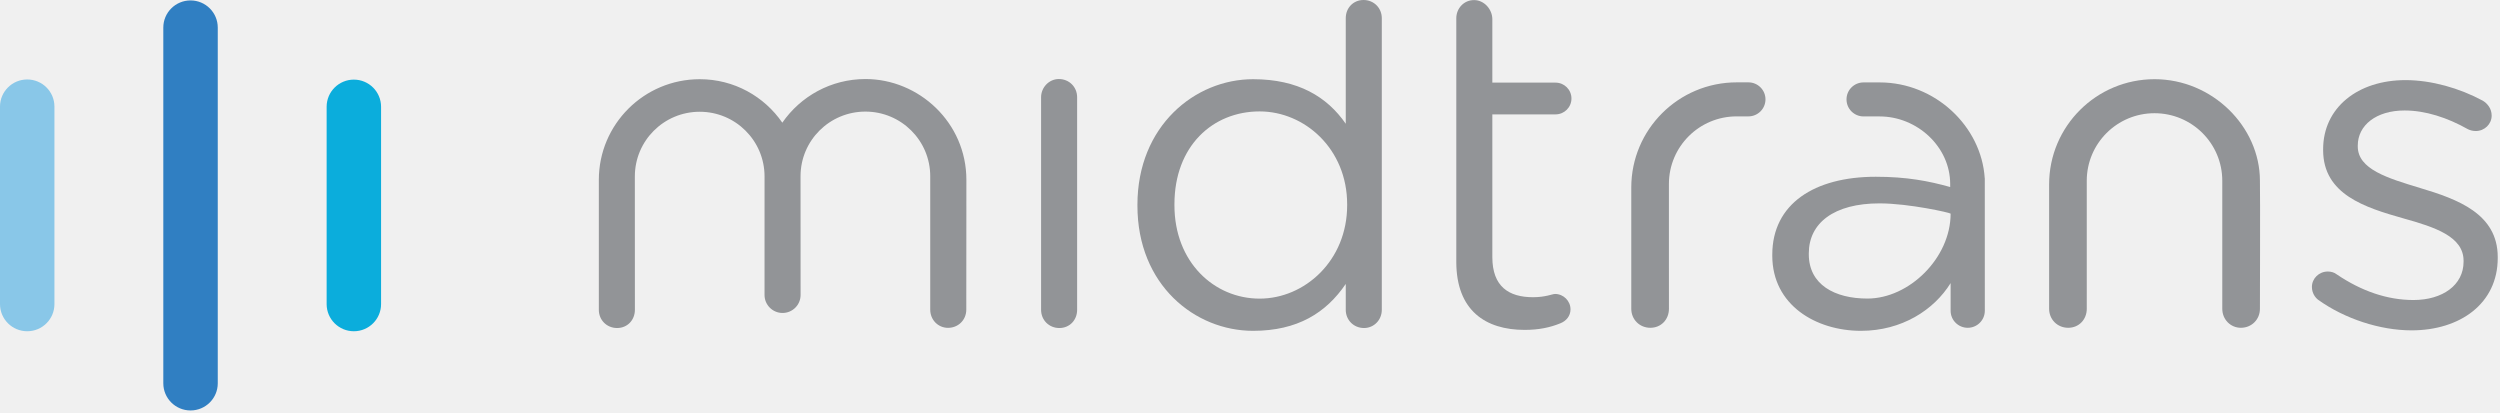
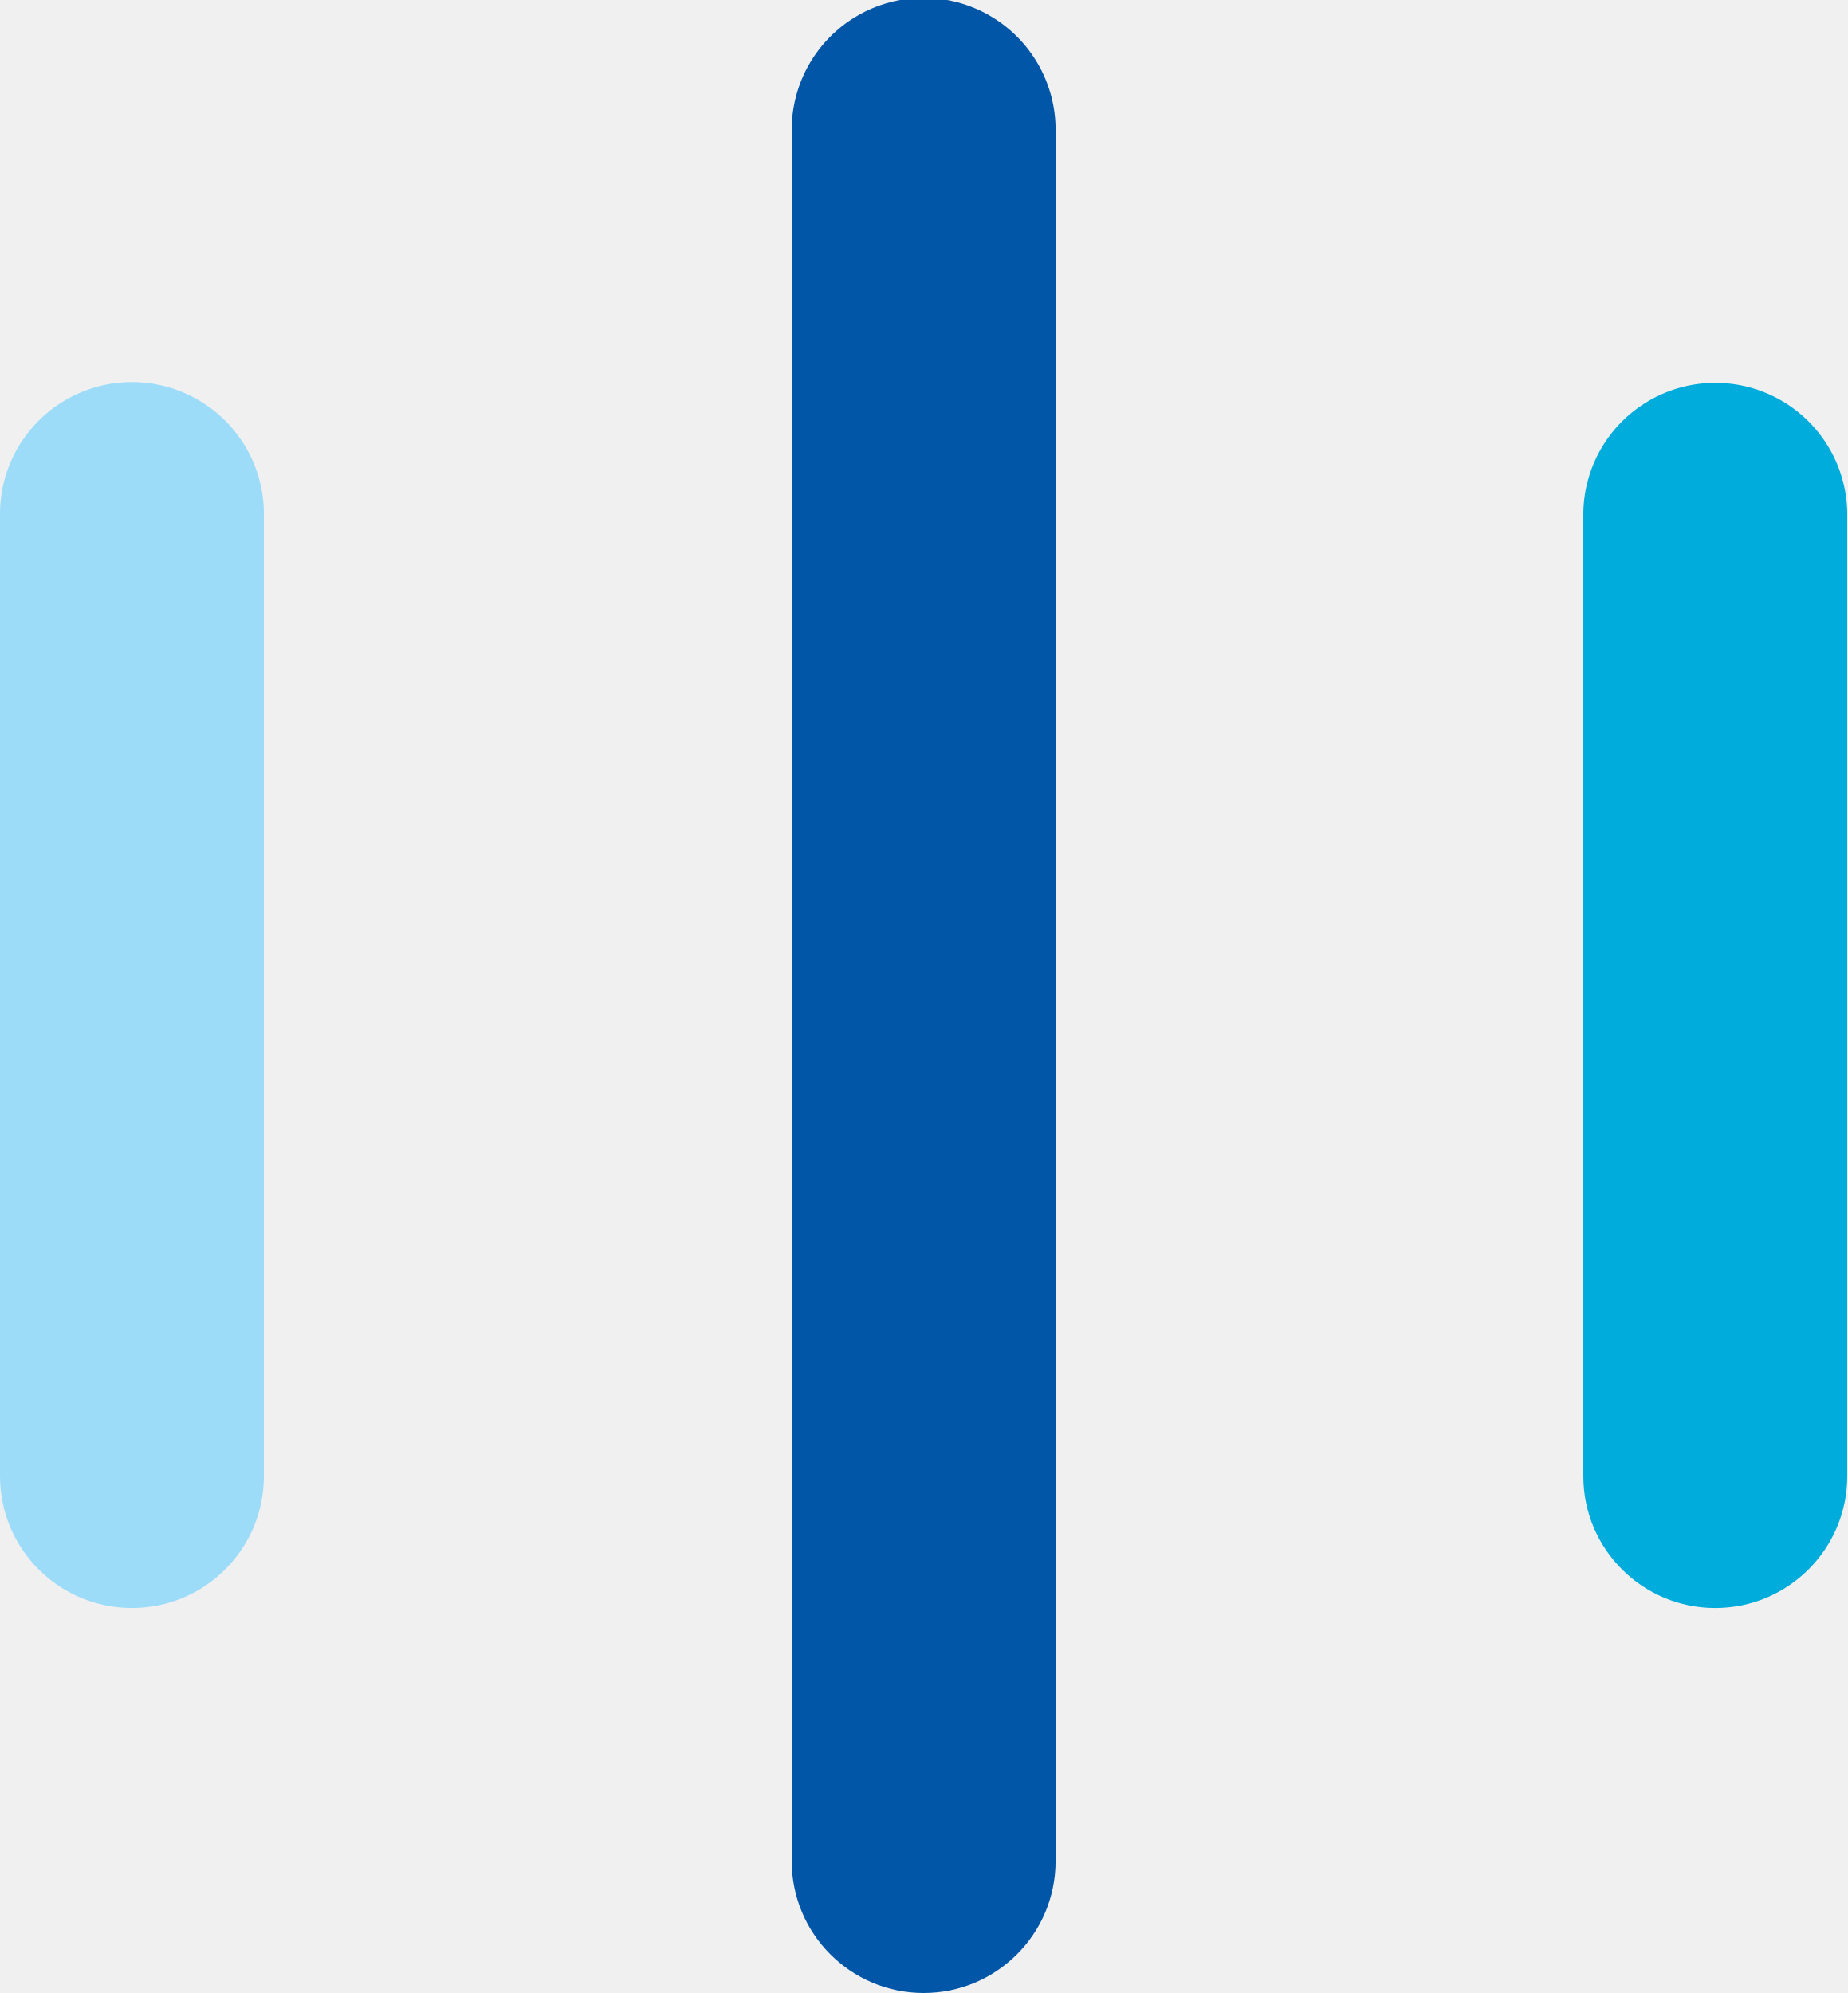
- <svg xmlns="http://www.w3.org/2000/svg" xmlns:xlink="http://www.w3.org/1999/xlink" width="182px" height="30px" viewBox="0 0 182 30" version="1.1">
+ <svg xmlns="http://www.w3.org/2000/svg" id="Layer_1" data-name="Layer 1" viewBox="0 0 55.42 59.793">
  <defs>
-     <polygon id="path-1" points="0 0.904 0 19.234 3.963 19.234 3.963 0.904 2.54806076e-20 0.904" />
+     <style>.cls-1{fill:#9ddcf9;}.cls-1,.cls-2,.cls-3{fill-rule:evenodd;}.cls-2{fill:#00acdb;}.cls-3{fill:#0256a7;}</style>
  </defs>
-   <g id="Midtrans" stroke="none" stroke-width="1" fill="none" fill-rule="evenodd">
-     <g id="2-About" transform="translate(-135, -17)">
-       <g id="header">
-         <g id="logo-midtrans-color-copy" transform="translate(135, 17)">
-           <g id="Group-3" transform="translate(0, 4.880875)">
-             <mask id="mask-2" fill="white">
-               <use xlink:href="#path-1" />
-             </mask>
-             <g id="Clip-2" />
-           </g>
-           <path d="M1.982,24.115 C0.887,24.115 -0,23.23 -0,22.139 L-0,7.761 C-0,6.67 0.887,5.785 1.982,5.785 C3.076,5.785 3.963,6.67 3.963,7.761 L3.963,22.139 C3.963,23.23 3.076,24.115 1.982,24.115" id="Fill-1" fill="#89C7E8" />
-           <path d="M25.761,24.115 C24.667,24.115 23.779,23.23 23.779,22.139 L23.779,7.773 C23.779,6.681 24.667,5.796 25.761,5.796 C26.855,5.796 27.742,6.681 27.742,7.773 L27.742,22.139 C27.742,23.23 26.855,24.115 25.761,24.115" id="Fill-4" fill="#0BADDC" />
-           <path d="M13.871,29.881 C12.777,29.881 11.889,28.996 11.889,27.905 L11.889,2.007 C11.889,0.916 12.777,0.031 13.871,0.031 C14.965,0.031 15.853,0.916 15.853,2.007 L15.853,27.905 C15.853,28.996 14.965,29.881 13.871,29.881" id="Fill-6" fill="#307FC2" />
-           <path d="M168.783,21.841 C168.545,21.671 168.307,21.331 168.307,20.889 C168.307,20.277 168.818,19.767 169.465,19.767 C169.703,19.767 169.943,19.835 170.113,19.973 C171.918,21.195 173.793,21.841 175.701,21.841 C177.814,21.841 179.348,20.754 179.348,19.054 L179.348,18.986 C179.348,17.219 177.27,16.539 174.953,15.894 C172.191,15.111 169.124,14.16 169.124,10.932 L169.124,10.864 C169.124,7.839 171.646,5.832 175.122,5.832 C176.997,5.832 179.043,6.411 180.745,7.329 C181.087,7.534 181.393,7.906 181.393,8.416 C181.393,9.029 180.881,9.539 180.235,9.539 C179.995,9.539 179.791,9.47 179.655,9.402 C178.155,8.553 176.555,8.043 175.054,8.043 C172.975,8.043 171.646,9.13 171.646,10.592 L171.646,10.66 C171.646,12.325 173.827,12.971 176.178,13.684 C178.905,14.5 181.835,15.554 181.835,18.715 L181.835,18.781 C181.835,22.114 179.076,24.05 175.566,24.05 C173.248,24.05 170.692,23.2 168.783,21.841" id="Fill-12" fill="#929497" />
-           <path d="M164.523,13.162 C164.523,9.208 161.046,5.765 156.855,5.765 C152.614,5.765 149.176,9.194 149.176,13.423 L149.176,22.479 C149.176,23.26 149.782,23.863 150.564,23.863 C151.348,23.863 151.917,23.26 151.917,22.479 L151.916,18.412 L151.916,13.16 C151.916,10.444 154.125,8.242 156.848,8.242 C159.573,8.242 161.782,10.444 161.782,13.16 L161.782,18.42 L161.782,22.479 C161.782,23.26 162.386,23.863 163.134,23.863 C163.918,23.863 164.523,23.26 164.523,22.479 C164.523,22.479 164.548,14.013 164.523,13.162" id="Fill-14" fill="#929497" />
-           <path d="M135.949,21.735 C133.562,21.735 131.681,20.72 131.681,18.511 L131.681,18.442 C131.681,16.233 133.521,14.806 136.826,14.806 C138.973,14.806 142.004,15.492 142.005,15.553 L142.005,15.557 C142.005,18.778 138.988,21.735 135.949,21.735 L135.949,21.735 Z M144.493,12.971 L144.488,12.971 C144.249,9.2 140.882,6 136.843,6 L135.667,6 C134.981,6 134.426,6.553 134.426,7.237 C134.426,7.921 134.981,8.476 135.667,8.476 L136.836,8.476 C139.561,8.476 141.973,10.678 141.973,13.395 L141.973,13.616 C140.405,13.175 138.803,12.868 136.554,12.868 C132.09,12.868 129.022,14.839 129.022,18.544 L129.022,18.612 C129.022,22.216 132.207,24.084 135.479,24.084 C138.449,24.084 140.793,22.566 142.005,20.61 L142.005,22.623 C142.005,23.308 142.563,23.863 143.25,23.863 C143.937,23.863 144.495,23.308 144.495,22.623 L144.493,12.971 Z" id="Fill-16" fill="#929497" />
-           <path d="M128.527,7.234 C128.527,6.55 127.97,5.995 127.284,5.995 L126.437,5.995 L126.437,5.995 L126.436,5.995 C122.195,5.995 118.757,9.424 118.757,13.652 L118.757,22.479 C118.757,23.26 119.363,23.863 120.145,23.863 C120.93,23.863 121.499,23.26 121.499,22.479 L121.497,18.412 L121.497,13.39 C121.497,10.674 123.706,8.472 126.43,8.472 L126.437,8.472 L126.437,8.473 L127.284,8.473 C127.97,8.473 128.527,7.918 128.527,7.234" id="Fill-18" fill="#929497" />
-           <path d="M114.402,7.171 L114.402,7.171 C114.402,6.532 113.883,6.015 113.242,6.015 L108.642,6.015 L108.642,1.402 C108.642,0.677 108.049,0.011 107.324,0.006 C106.568,-0 106.018,0.613 106.018,1.331 L106.018,19.055 C106.018,22.622 108.164,24.016 110.993,24.016 C112.015,24.016 112.834,23.846 113.583,23.541 C114.026,23.371 114.333,22.997 114.333,22.521 C114.333,21.908 113.821,21.4 113.209,21.4 C113.004,21.4 112.527,21.637 111.607,21.637 C109.834,21.637 108.642,20.855 108.642,18.715 L108.642,8.327 L113.242,8.327 C113.883,8.327 114.402,7.81 114.402,7.171" id="Fill-20" fill="#929497" />
-           <path d="M100.595,22.555 C100.595,23.302 100.016,23.88 99.301,23.88 C98.551,23.88 97.971,23.302 97.971,22.555 L97.971,20.67 C96.539,22.777 94.461,24.084 91.223,24.084 C86.998,24.084 82.805,20.754 82.805,14.976 L82.805,14.908 C82.805,9.165 86.998,5.766 91.223,5.766 C94.495,5.766 96.608,7.039 97.971,9.01 L97.971,1.326 C97.971,0.579 98.516,0 99.267,0 C100.016,0 100.595,0.579 100.595,1.326 L100.595,22.555 Z M85.499,14.874 L85.499,14.943 C85.499,19.089 88.395,21.74 91.701,21.74 C94.972,21.74 98.073,18.986 98.073,14.943 L98.073,14.874 C98.073,10.83 94.972,8.111 91.701,8.111 C88.292,8.111 85.499,10.626 85.499,14.874 L85.499,14.874 Z" id="Fill-10" fill="#929497" />
-           <path d="M75.791,7.079 C75.791,6.365 76.37,5.753 77.085,5.753 C77.835,5.753 78.415,6.331 78.415,7.079 L78.415,22.555 C78.415,23.303 77.869,23.88 77.119,23.88 C76.37,23.88 75.791,23.303 75.791,22.555 L75.791,7.079 Z" id="Fill-8" fill="#929497" />
-           <path d="M63.006,5.754 C60.494,5.754 58.278,7.014 56.953,8.931 C55.636,7.022 53.446,5.766 50.943,5.766 C46.885,5.766 43.595,9.047 43.595,13.094 L43.595,22.555 C43.595,23.302 44.173,23.88 44.924,23.88 C45.673,23.88 46.22,23.302 46.22,22.555 L46.217,12.844 C46.217,10.242 48.331,8.136 50.939,8.136 C53.545,8.136 55.659,10.242 55.659,12.844 L55.658,21.471 L55.658,21.471 L55.658,21.475 C55.658,22.197 56.245,22.784 56.971,22.784 C57.695,22.784 58.283,22.197 58.283,21.475 L58.279,12.831 C58.279,10.231 60.394,8.124 63.001,8.124 C65.608,8.124 67.721,10.231 67.721,12.831 L67.721,22.542 C67.721,23.291 68.3,23.867 69.016,23.867 C69.765,23.867 70.346,23.291 70.346,22.542 L70.353,13.094 C70.353,8.92 66.895,5.754 63.006,5.754" id="Fill-22" fill="#929497" />
-         </g>
-       </g>
-     </g>
-   </g>
+   <path class="cls-1" d="M3.959,48.243A3.958,3.958,0,0,1,0,44.285v-28.8a3.959,3.959,0,1,1,7.917,0v28.8A3.958,3.958,0,0,1,3.959,48.243Z" />
+   <path class="cls-2" d="M51.461,48.243A3.958,3.958,0,0,1,47.5,44.285V15.508a3.959,3.959,0,1,1,7.917,0V44.285A3.959,3.959,0,0,1,51.461,48.243Z" />
+   <path class="cls-3" d="M27.71,59.793a3.96,3.96,0,0,1-3.959-3.959V3.959a3.959,3.959,0,1,1,7.917,0V55.834A3.959,3.959,0,0,1,27.71,59.793Z" />
</svg>
